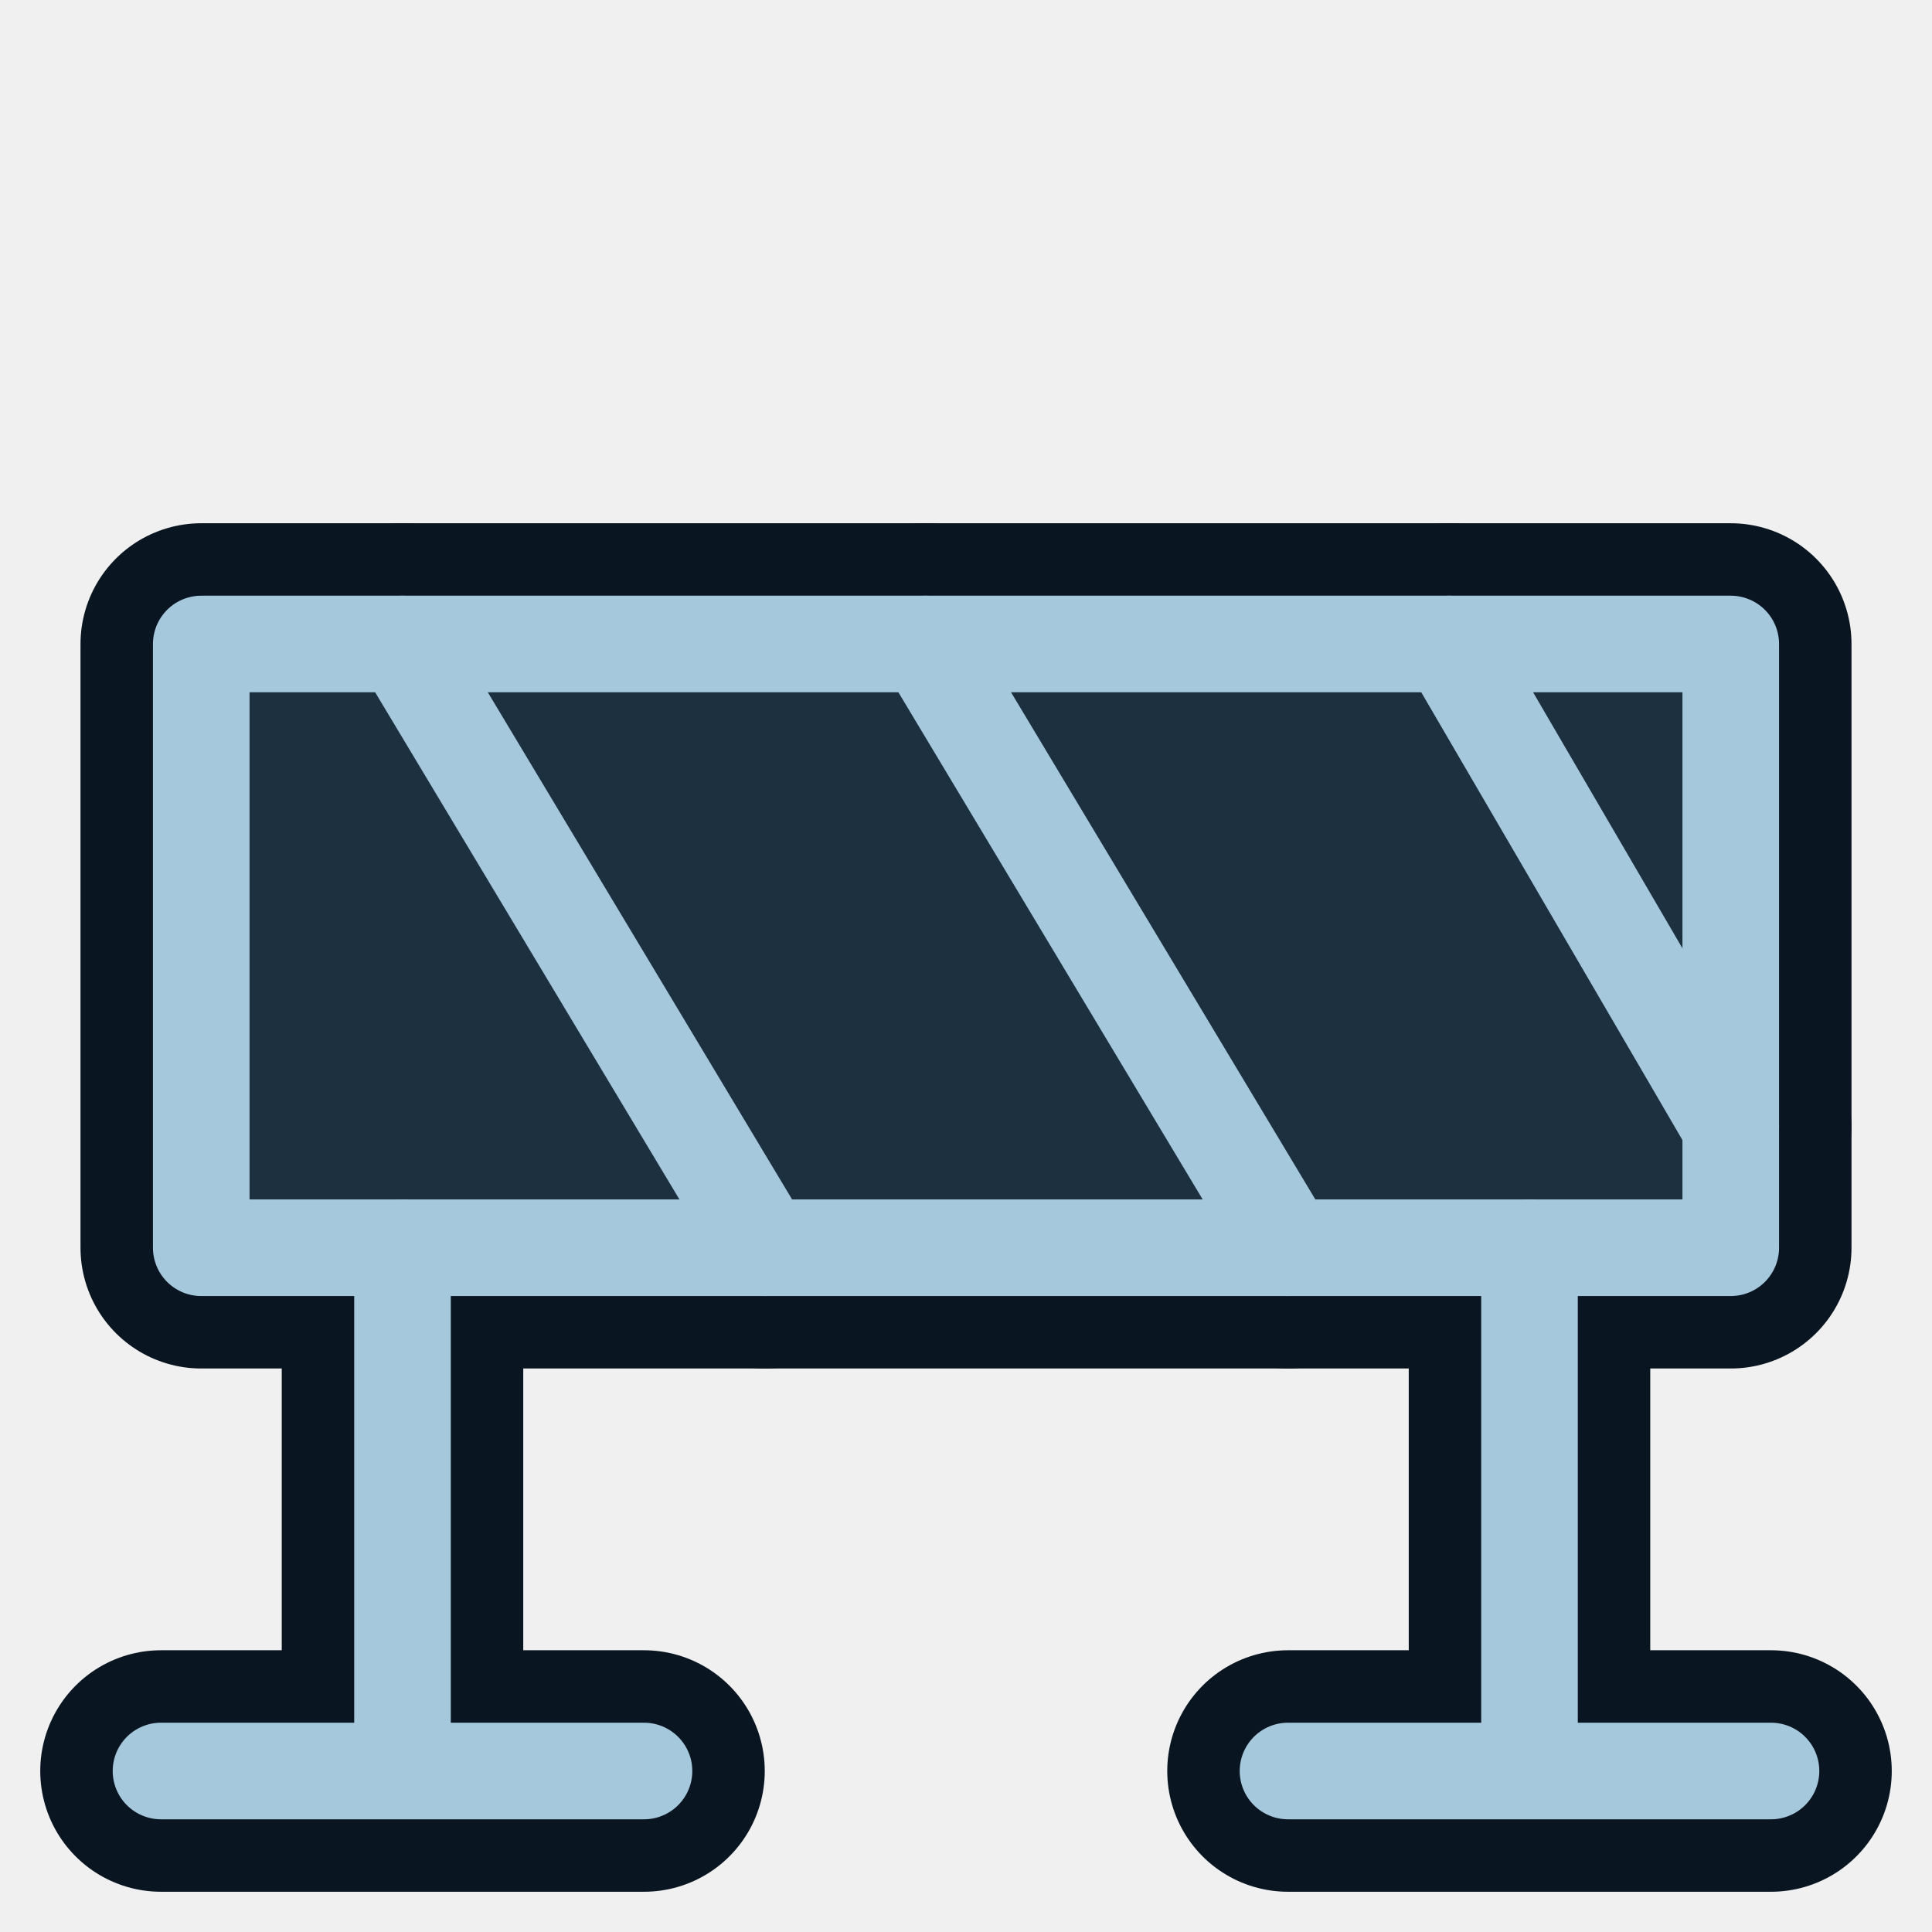
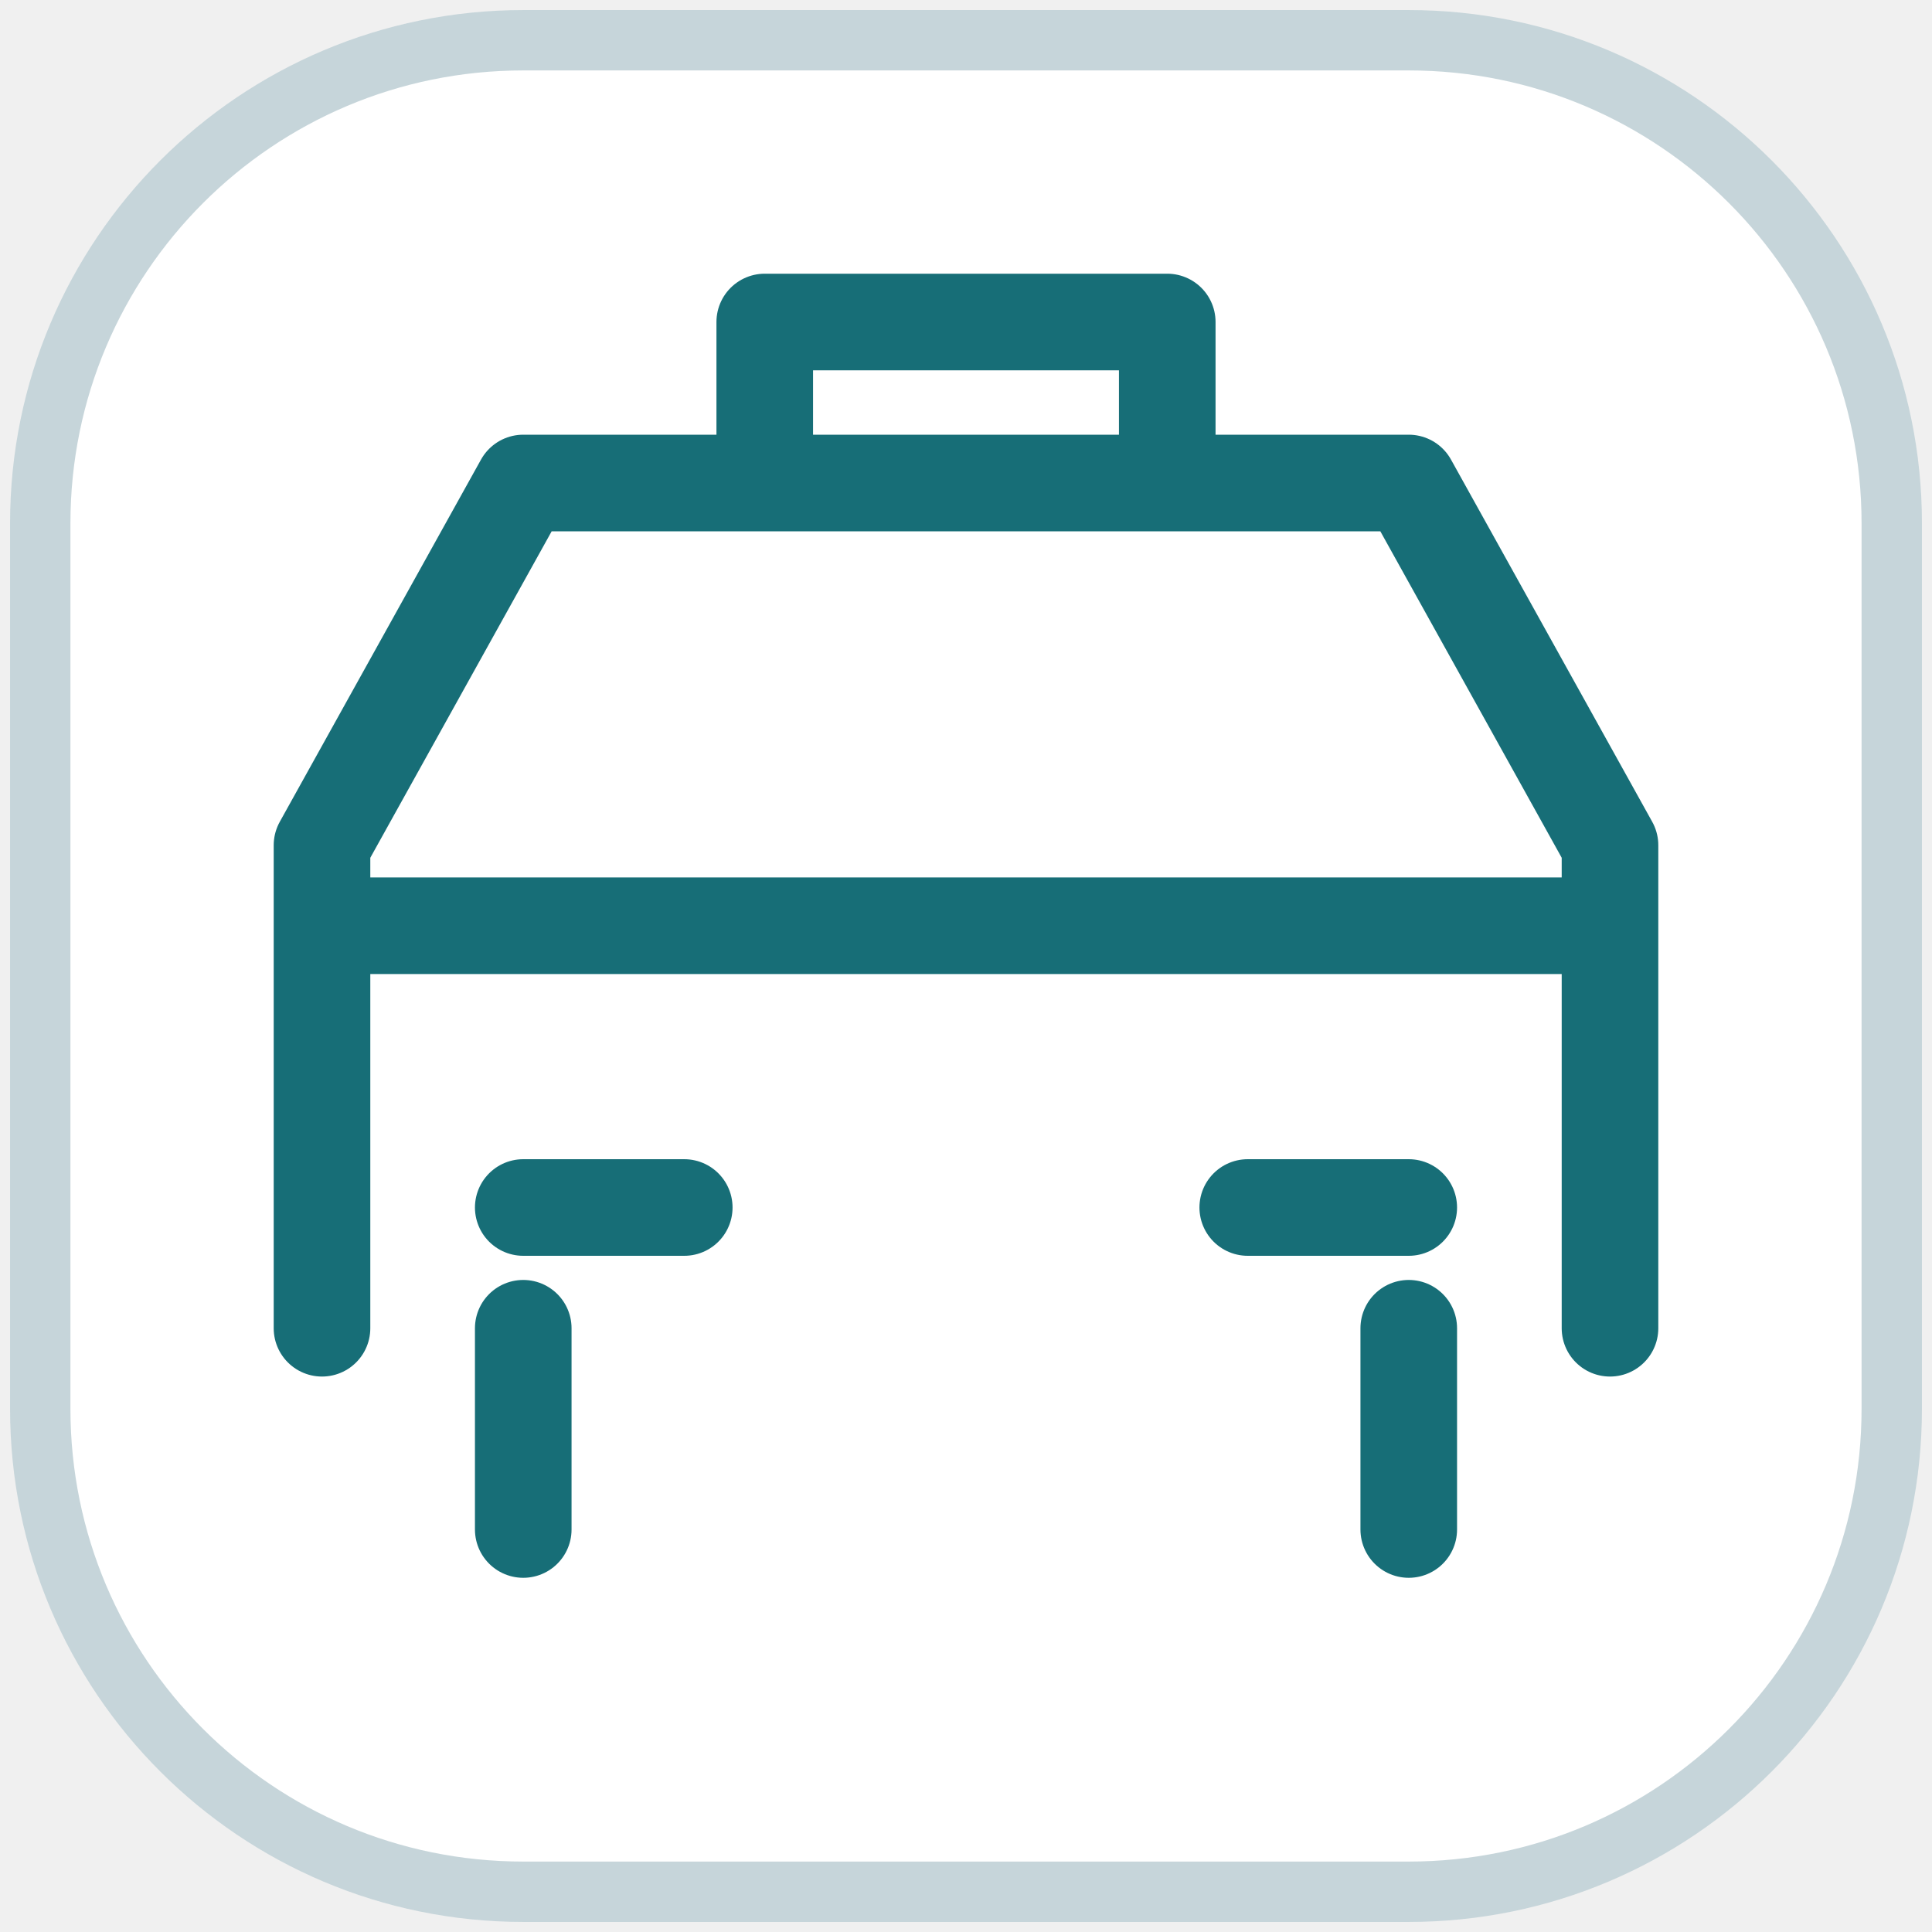
<svg xmlns="http://www.w3.org/2000/svg" width="48" height="48" viewBox="0 0 48 48">
-   <g fill="none" stroke="#091521" stroke-width="6" stroke-linejoin="round" stroke-linecap="round">
-     <path d="M5 16h38v15H5z" fill="#1c3040" />
-     <path d="M10 31v13M38 31v13M10 16l9 15M23 16l9 15M36 16l7 12M4 44h12M32 44h12" />
-   </g>
-   <g fill="none" stroke="#a6c8dc" stroke-width="2.4" stroke-linejoin="round" stroke-linecap="round">
-     <path d="M5 16h38v15H5z" fill="#1c3040" />
-     <path d="M10 31v13M38 31v13M10 16l9 15M23 16l9 15M36 16l7 12M4 44h12M32 44h12" />
+   <rect x="1" y="1" width="46" height="46" rx="12" fill="#fff" stroke="#c6d5da" stroke-width="1.5" />
+   <g fill="none" stroke="#176e77" stroke-width="2.4" stroke-linecap="round" stroke-linejoin="round">
+     <path d="M8 33V21l5-9h22l5 9v12M8 23h32M13 30h4m14 0h4M13 33v5m22-5v5M19 12V8h10v4" />
  </g>
</svg>
